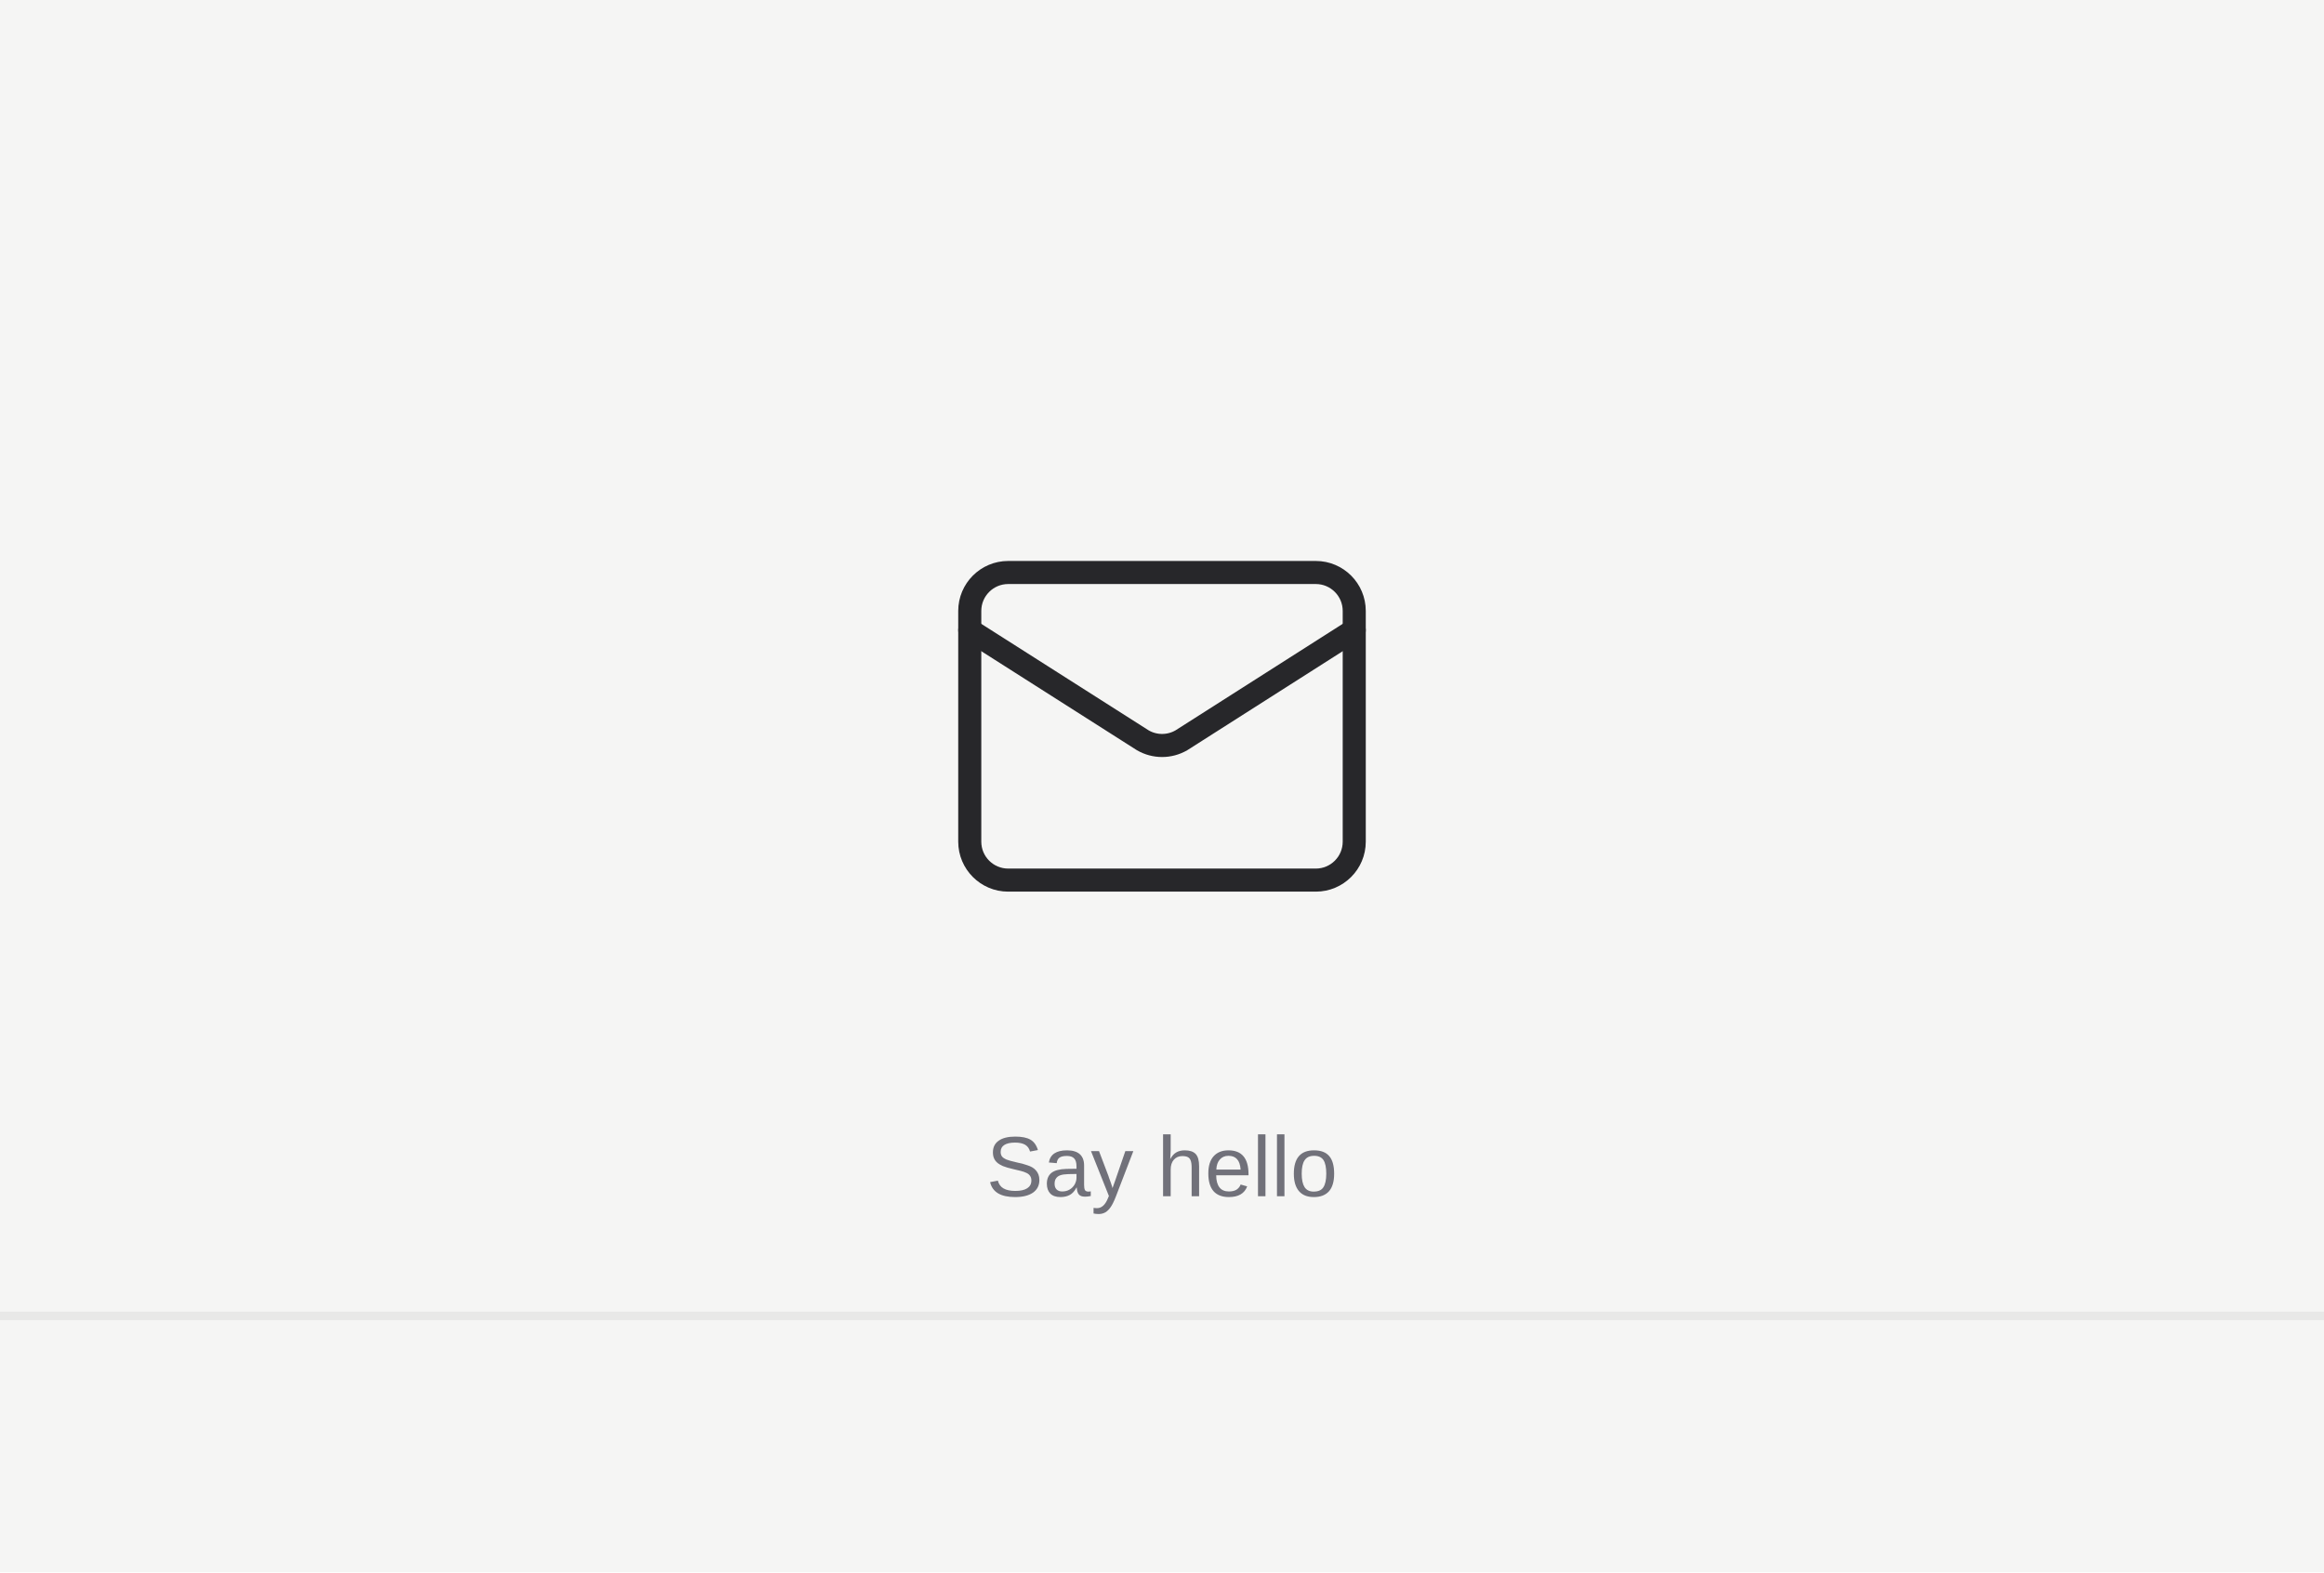
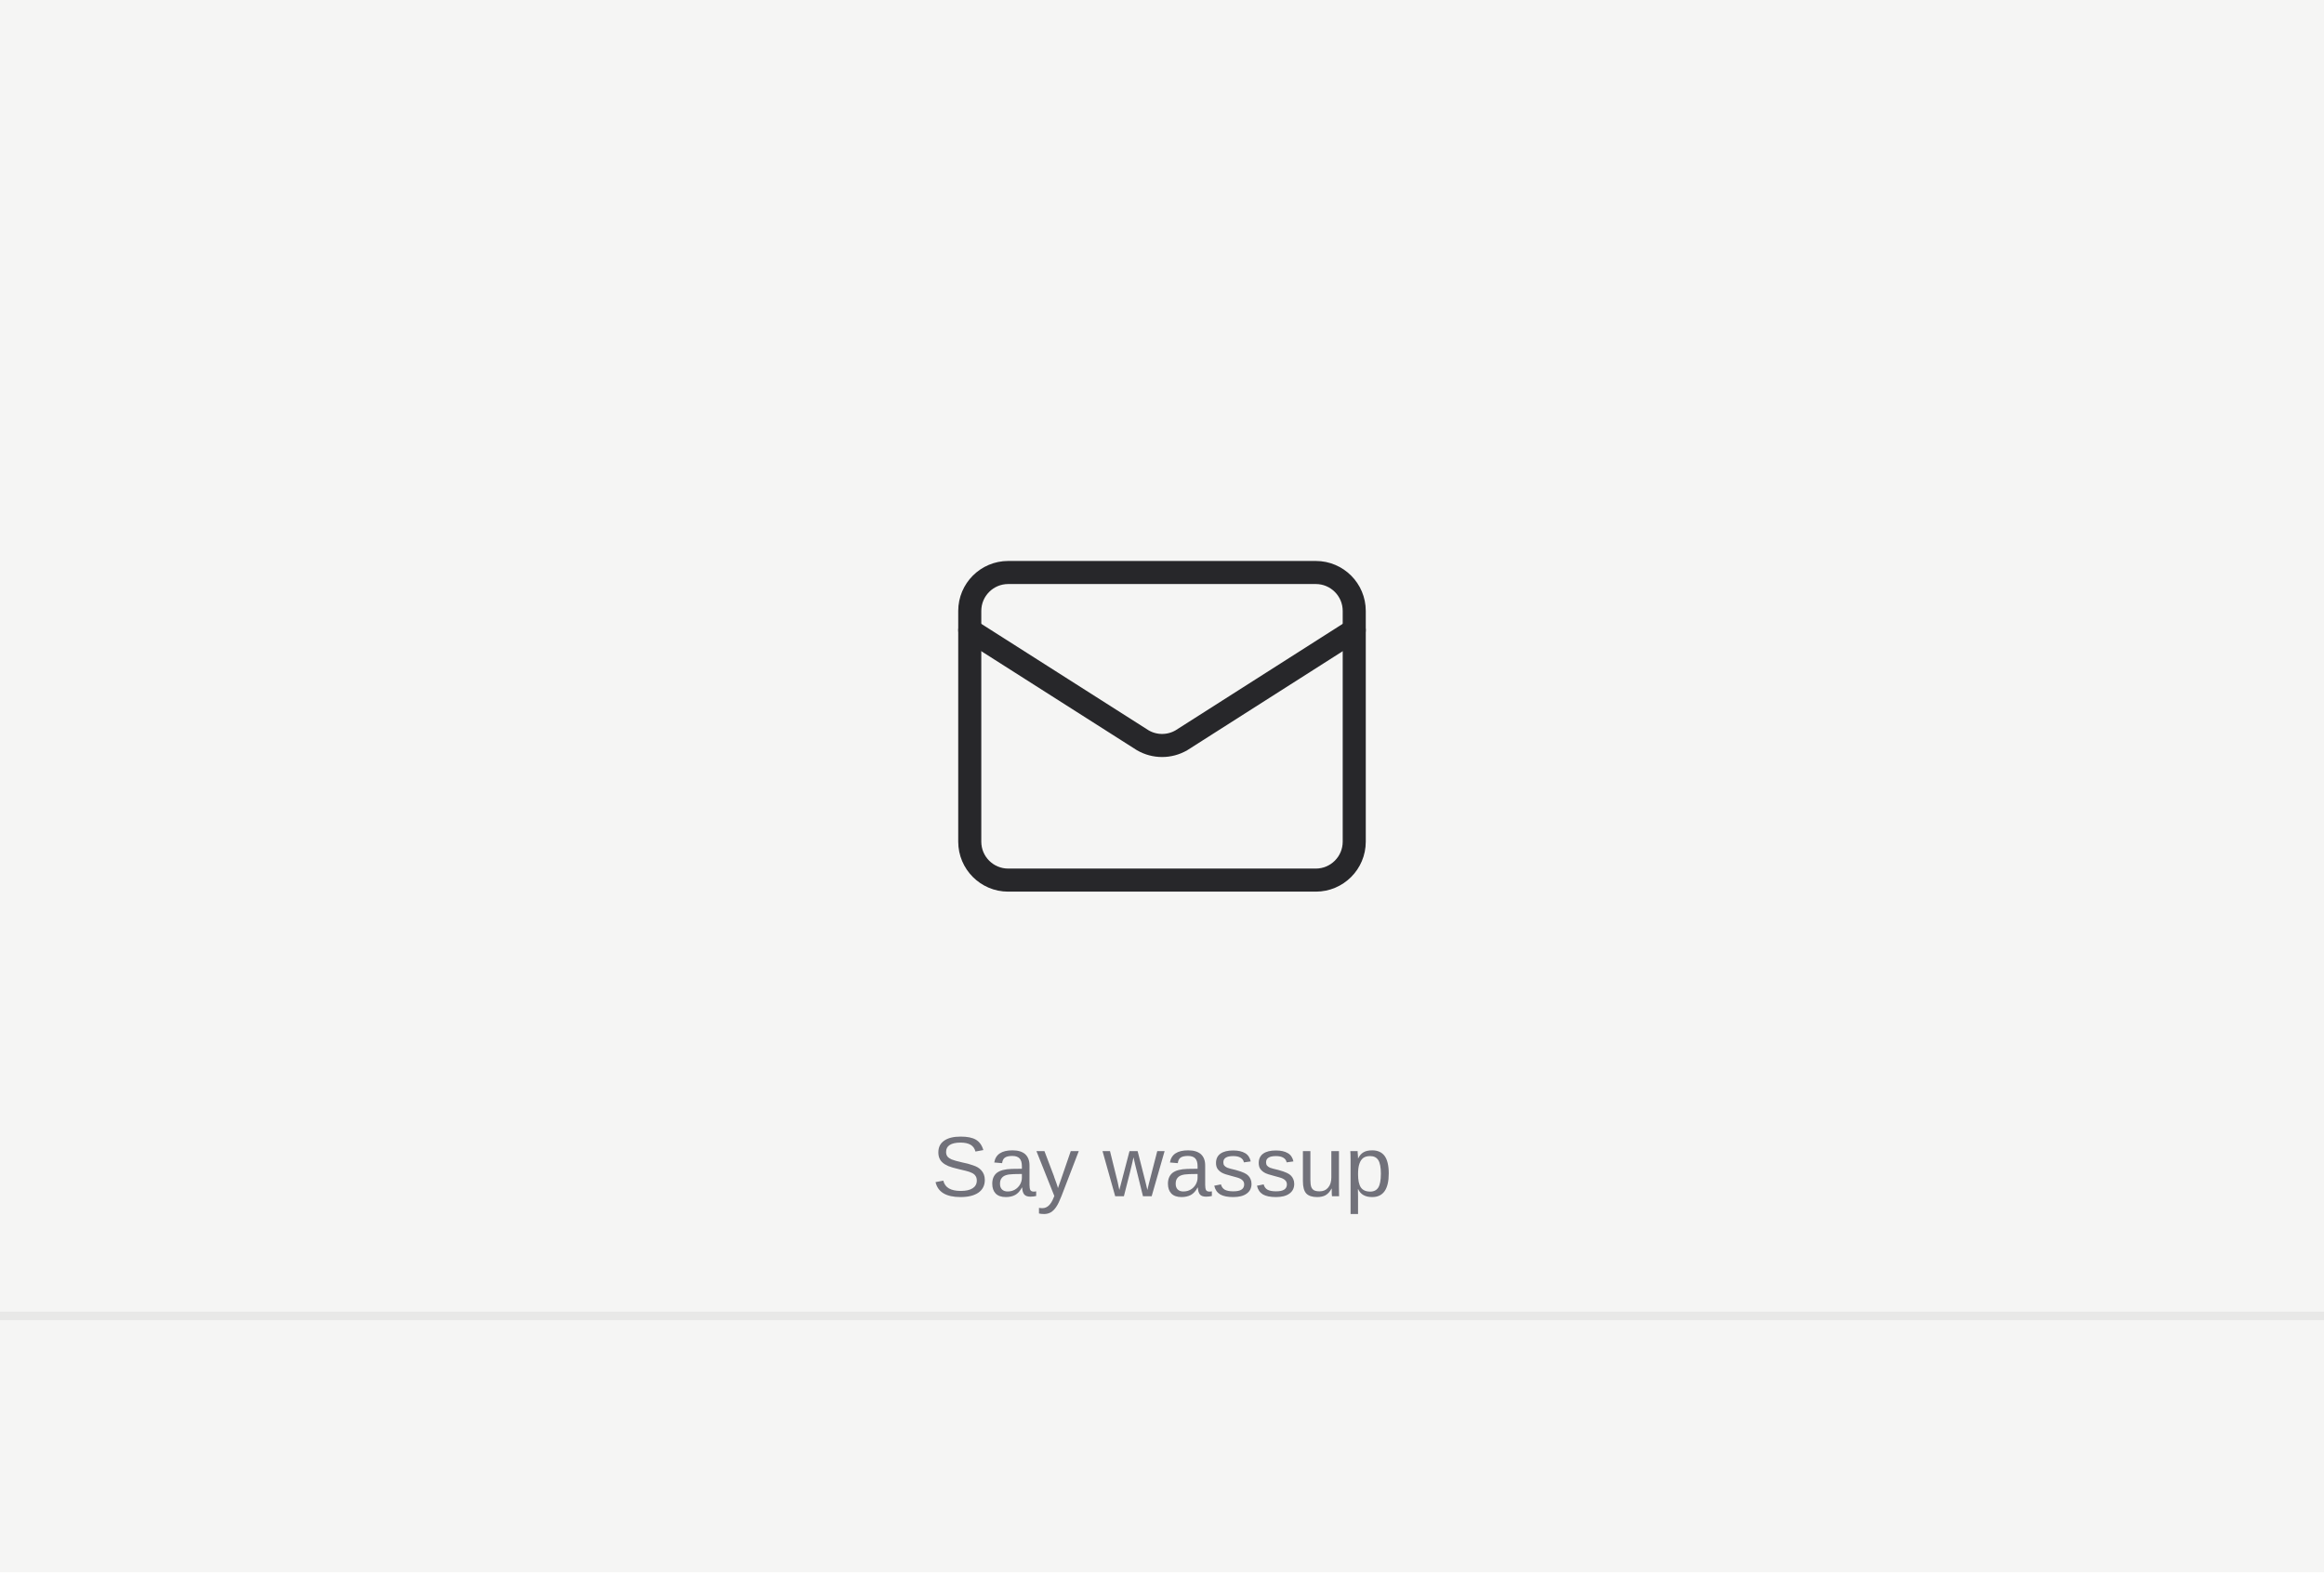
<svg xmlns="http://www.w3.org/2000/svg" width="544" height="368" viewBox="0 0 272 184">
  <rect width="272" height="184" fill="#f5f5f4" />
  <path d="M0 154h272" stroke="#18181b" stroke-opacity=".06" />
  <g transform="translate(109 58)">
    <svg width="54" height="54" viewBox="0 0 24 24" fill="none" stroke="#27272a" stroke-width="1.2" stroke-linecap="round" stroke-linejoin="round" class="lucide lucide-mail" aria-hidden="true">
      <path d="m22 7-8.991 5.727a2 2 0 0 1-2.009 0L2 7" />
      <rect x="2" y="4" width="20" height="16" rx="2" />
    </svg>
  </g>
-   <text x="136" y="140" fill="#71717a" font-size="10" font-family="Arial,sans-serif" text-anchor="middle">Say hello</text>
+   <text x="136" y="140" fill="#71717a" font-size="10" font-family="Arial,sans-serif" text-anchor="middle">Say wassup</text>
</svg>
